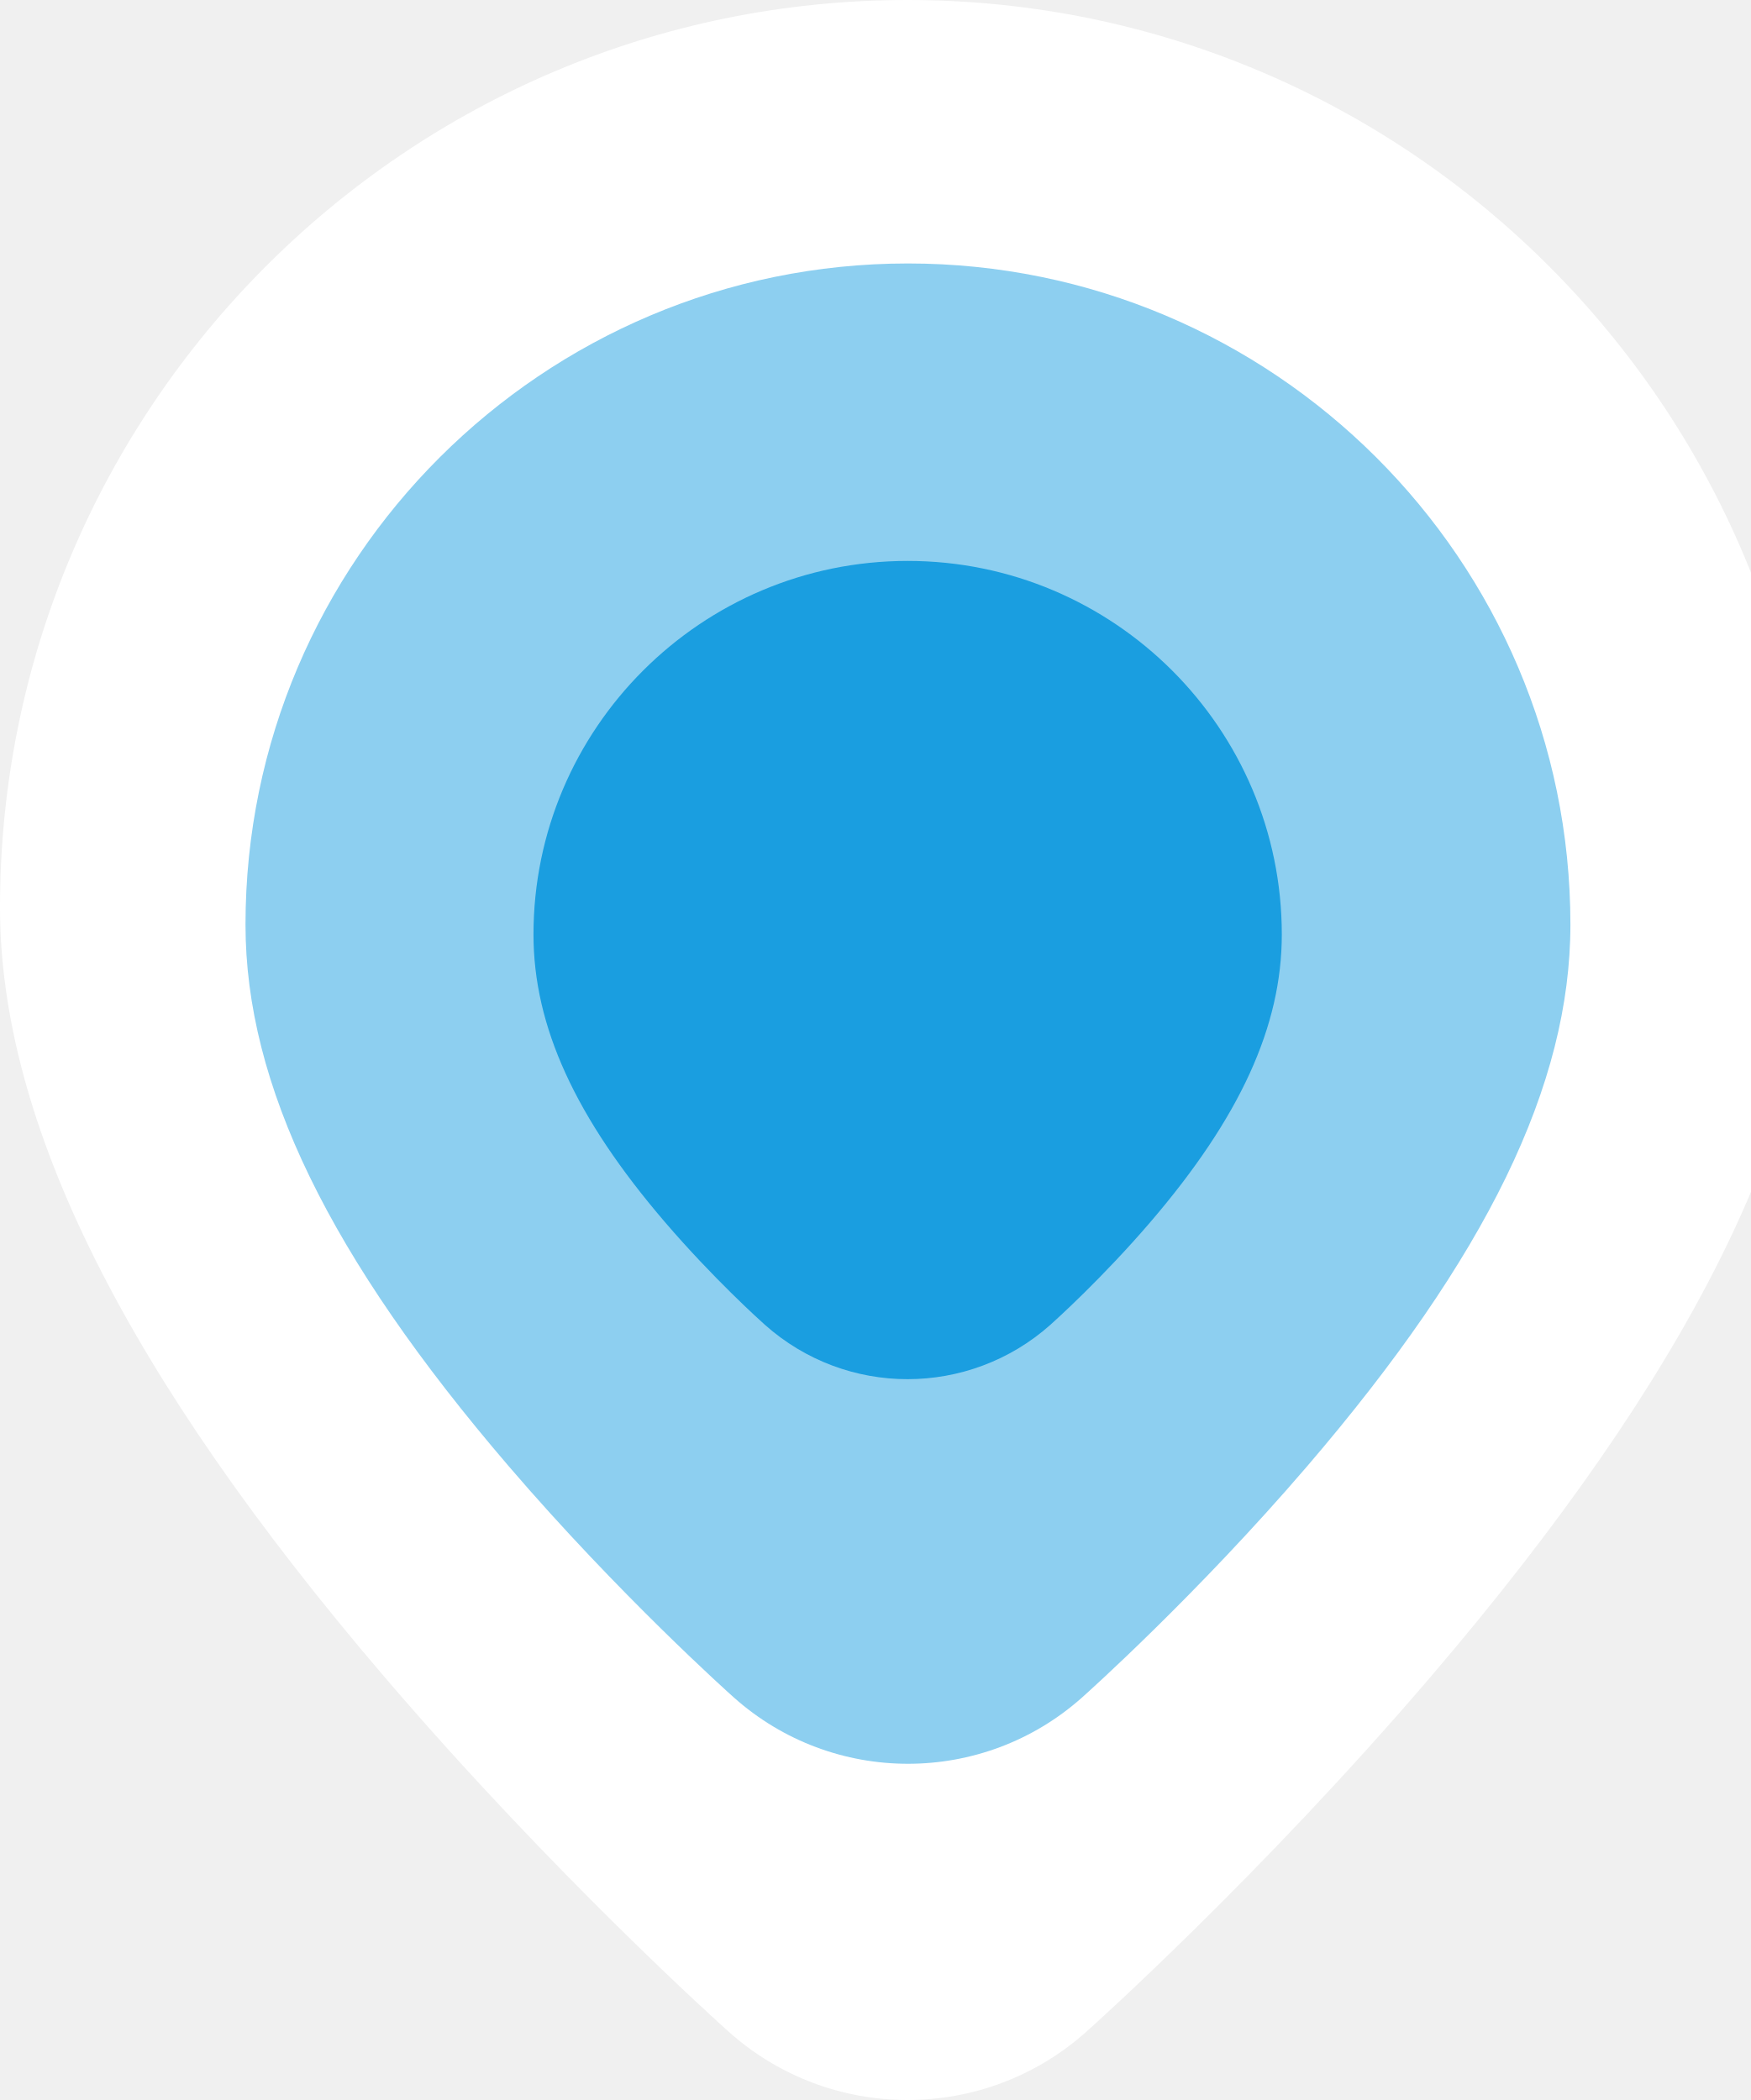
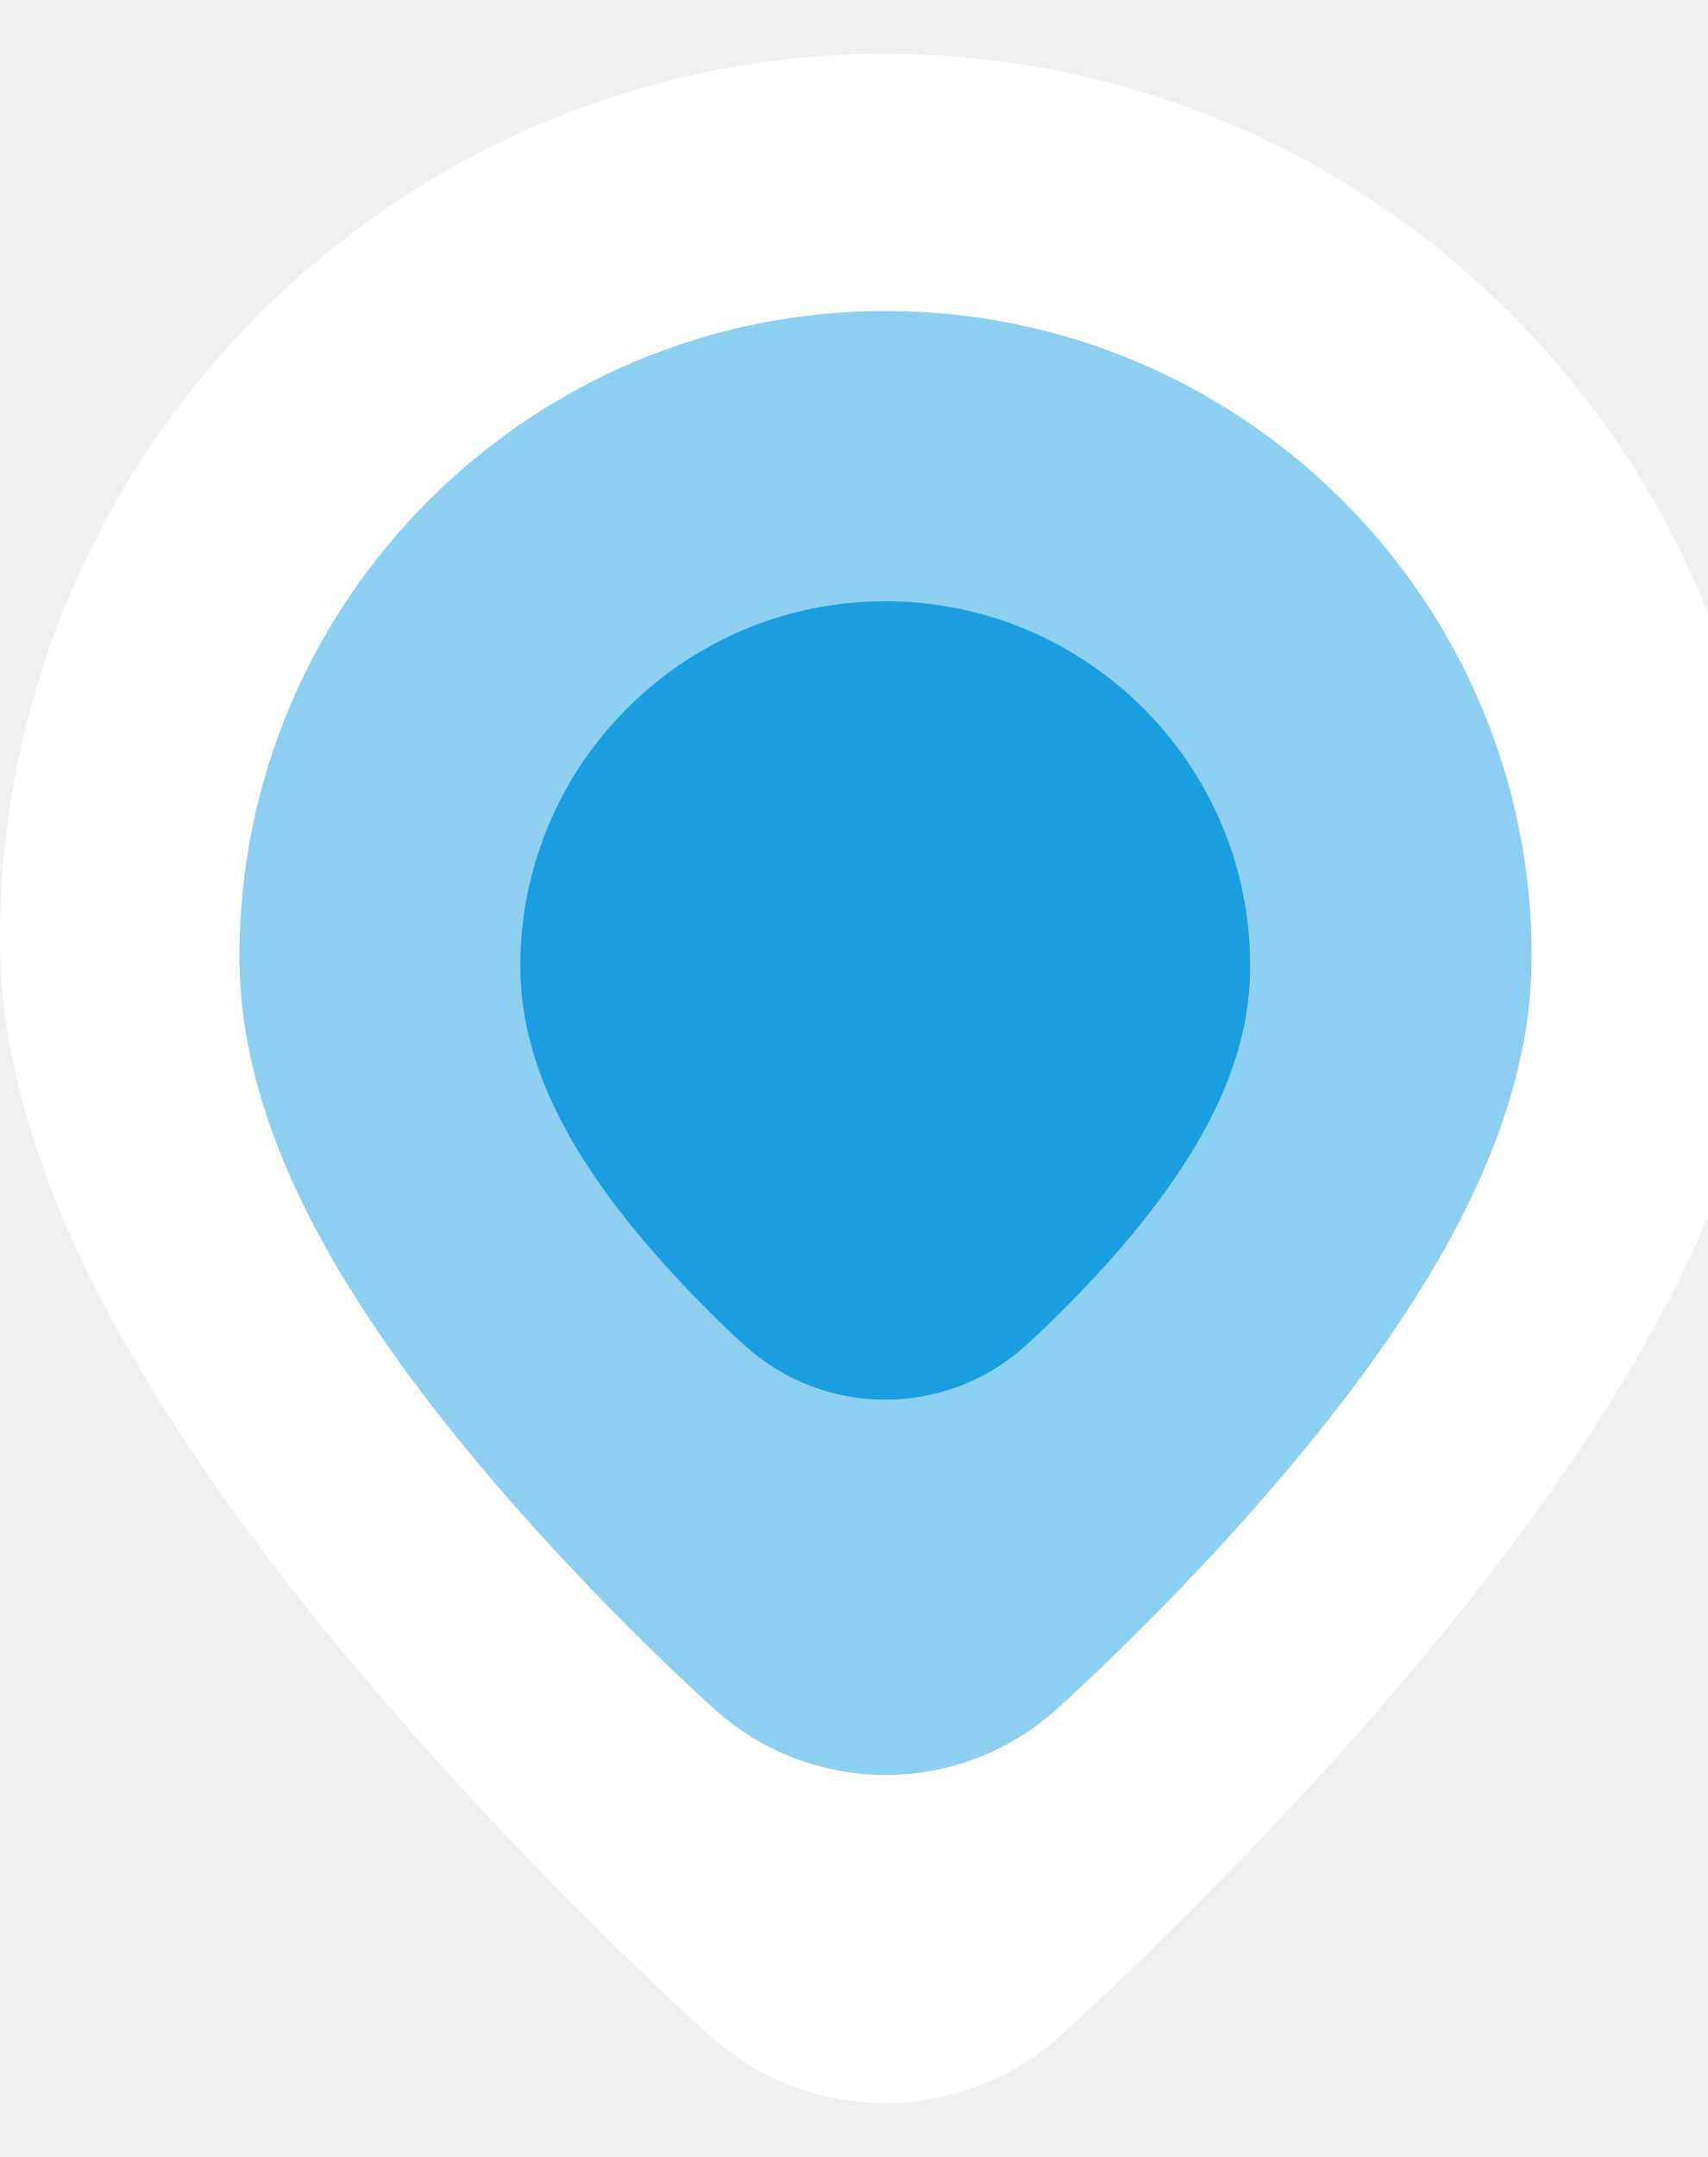
- <svg xmlns="http://www.w3.org/2000/svg" width="40" height="48" viewBox="0 0 40 48" fill="none" class="css-v27cu7">
+ <svg xmlns="http://www.w3.org/2000/svg" width="38" height="48" viewBox="0 0 40 48" fill="none" class="css-v27cu7">
  <path d="M17.486 5.637C8.223 5.637 0.686 13.151 0.686 22.388C0.686 26.358 3.011 31.001 7.793 36.579C10.933 40.24 14.044 43.023 14.176 43.141C15.118 43.98 16.302 44.4 17.486 44.4C18.67 44.4 19.853 43.98 20.797 43.141C20.928 43.024 24.04 40.241 27.179 36.579C31.961 31.001 34.286 26.358 34.286 22.388C34.285 13.151 26.749 5.637 17.486 5.637Z" fill="white" />
  <path d="M17.494 38.194C16.341 38.194 15.19 37.786 14.272 36.97C14.186 36.895 12.15 35.08 10.107 32.704C6.78 28.837 5.231 25.659 5.231 22.703C5.231 15.975 10.733 10.5 17.494 10.5C24.256 10.5 29.758 15.974 29.758 22.703C29.758 25.659 28.208 28.837 24.882 32.704C22.838 35.08 20.803 36.893 20.717 36.97C19.799 37.786 18.646 38.194 17.494 38.194Z" fill="#8DCFF0" />
  <path d="M17.486 31.094C16.541 31.094 15.599 30.76 14.847 30.091C14.751 30.006 13.883 29.228 12.996 28.196C11.336 26.265 10.562 24.578 10.562 22.887C10.562 19.084 13.669 15.99 17.488 15.99C21.308 15.99 24.415 19.084 24.415 22.887C24.415 24.578 23.641 26.265 21.981 28.196C21.094 29.228 20.225 30.006 20.13 30.091C19.378 30.76 18.43 31.094 17.486 31.094Z" fill="#1A9EE0" />
  <path d="M20.738 0C9.303 0 0 9.305 0 20.742C0 25.659 2.87 31.408 8.773 38.315C12.648 42.849 16.49 46.295 16.652 46.44C17.815 47.48 19.276 48 20.738 48C22.2 48 23.66 47.48 24.824 46.44C24.986 46.296 28.828 42.85 32.703 38.315C38.606 31.408 41.476 25.659 41.476 20.742C41.474 9.305 32.173 0 20.738 0Z" fill="white" />
  <path d="M20.748 40.315C19.325 40.315 17.904 39.81 16.77 38.8C16.665 38.706 14.152 36.459 11.629 33.518C7.522 28.729 5.61 24.794 5.61 21.134C5.61 12.802 12.402 6.022 20.748 6.022C29.095 6.022 35.886 12.8 35.886 21.134C35.886 24.794 33.973 28.729 29.867 33.518C27.345 36.459 24.833 38.705 24.726 38.8C23.593 39.81 22.17 40.315 20.748 40.315Z" fill="#8DCFF0" />
  <path d="M20.738 31.524C19.572 31.524 18.409 31.109 17.48 30.282C17.362 30.177 16.291 29.212 15.196 27.935C13.146 25.544 12.191 23.455 12.191 21.36C12.191 16.652 16.026 12.821 20.741 12.821C25.456 12.821 29.291 16.652 29.291 21.36C29.291 23.455 28.336 25.544 26.286 27.935C25.191 29.212 24.119 30.177 24.002 30.282C23.073 31.109 21.903 31.524 20.738 31.524Z" fill="#1A9EE0" />
</svg>
